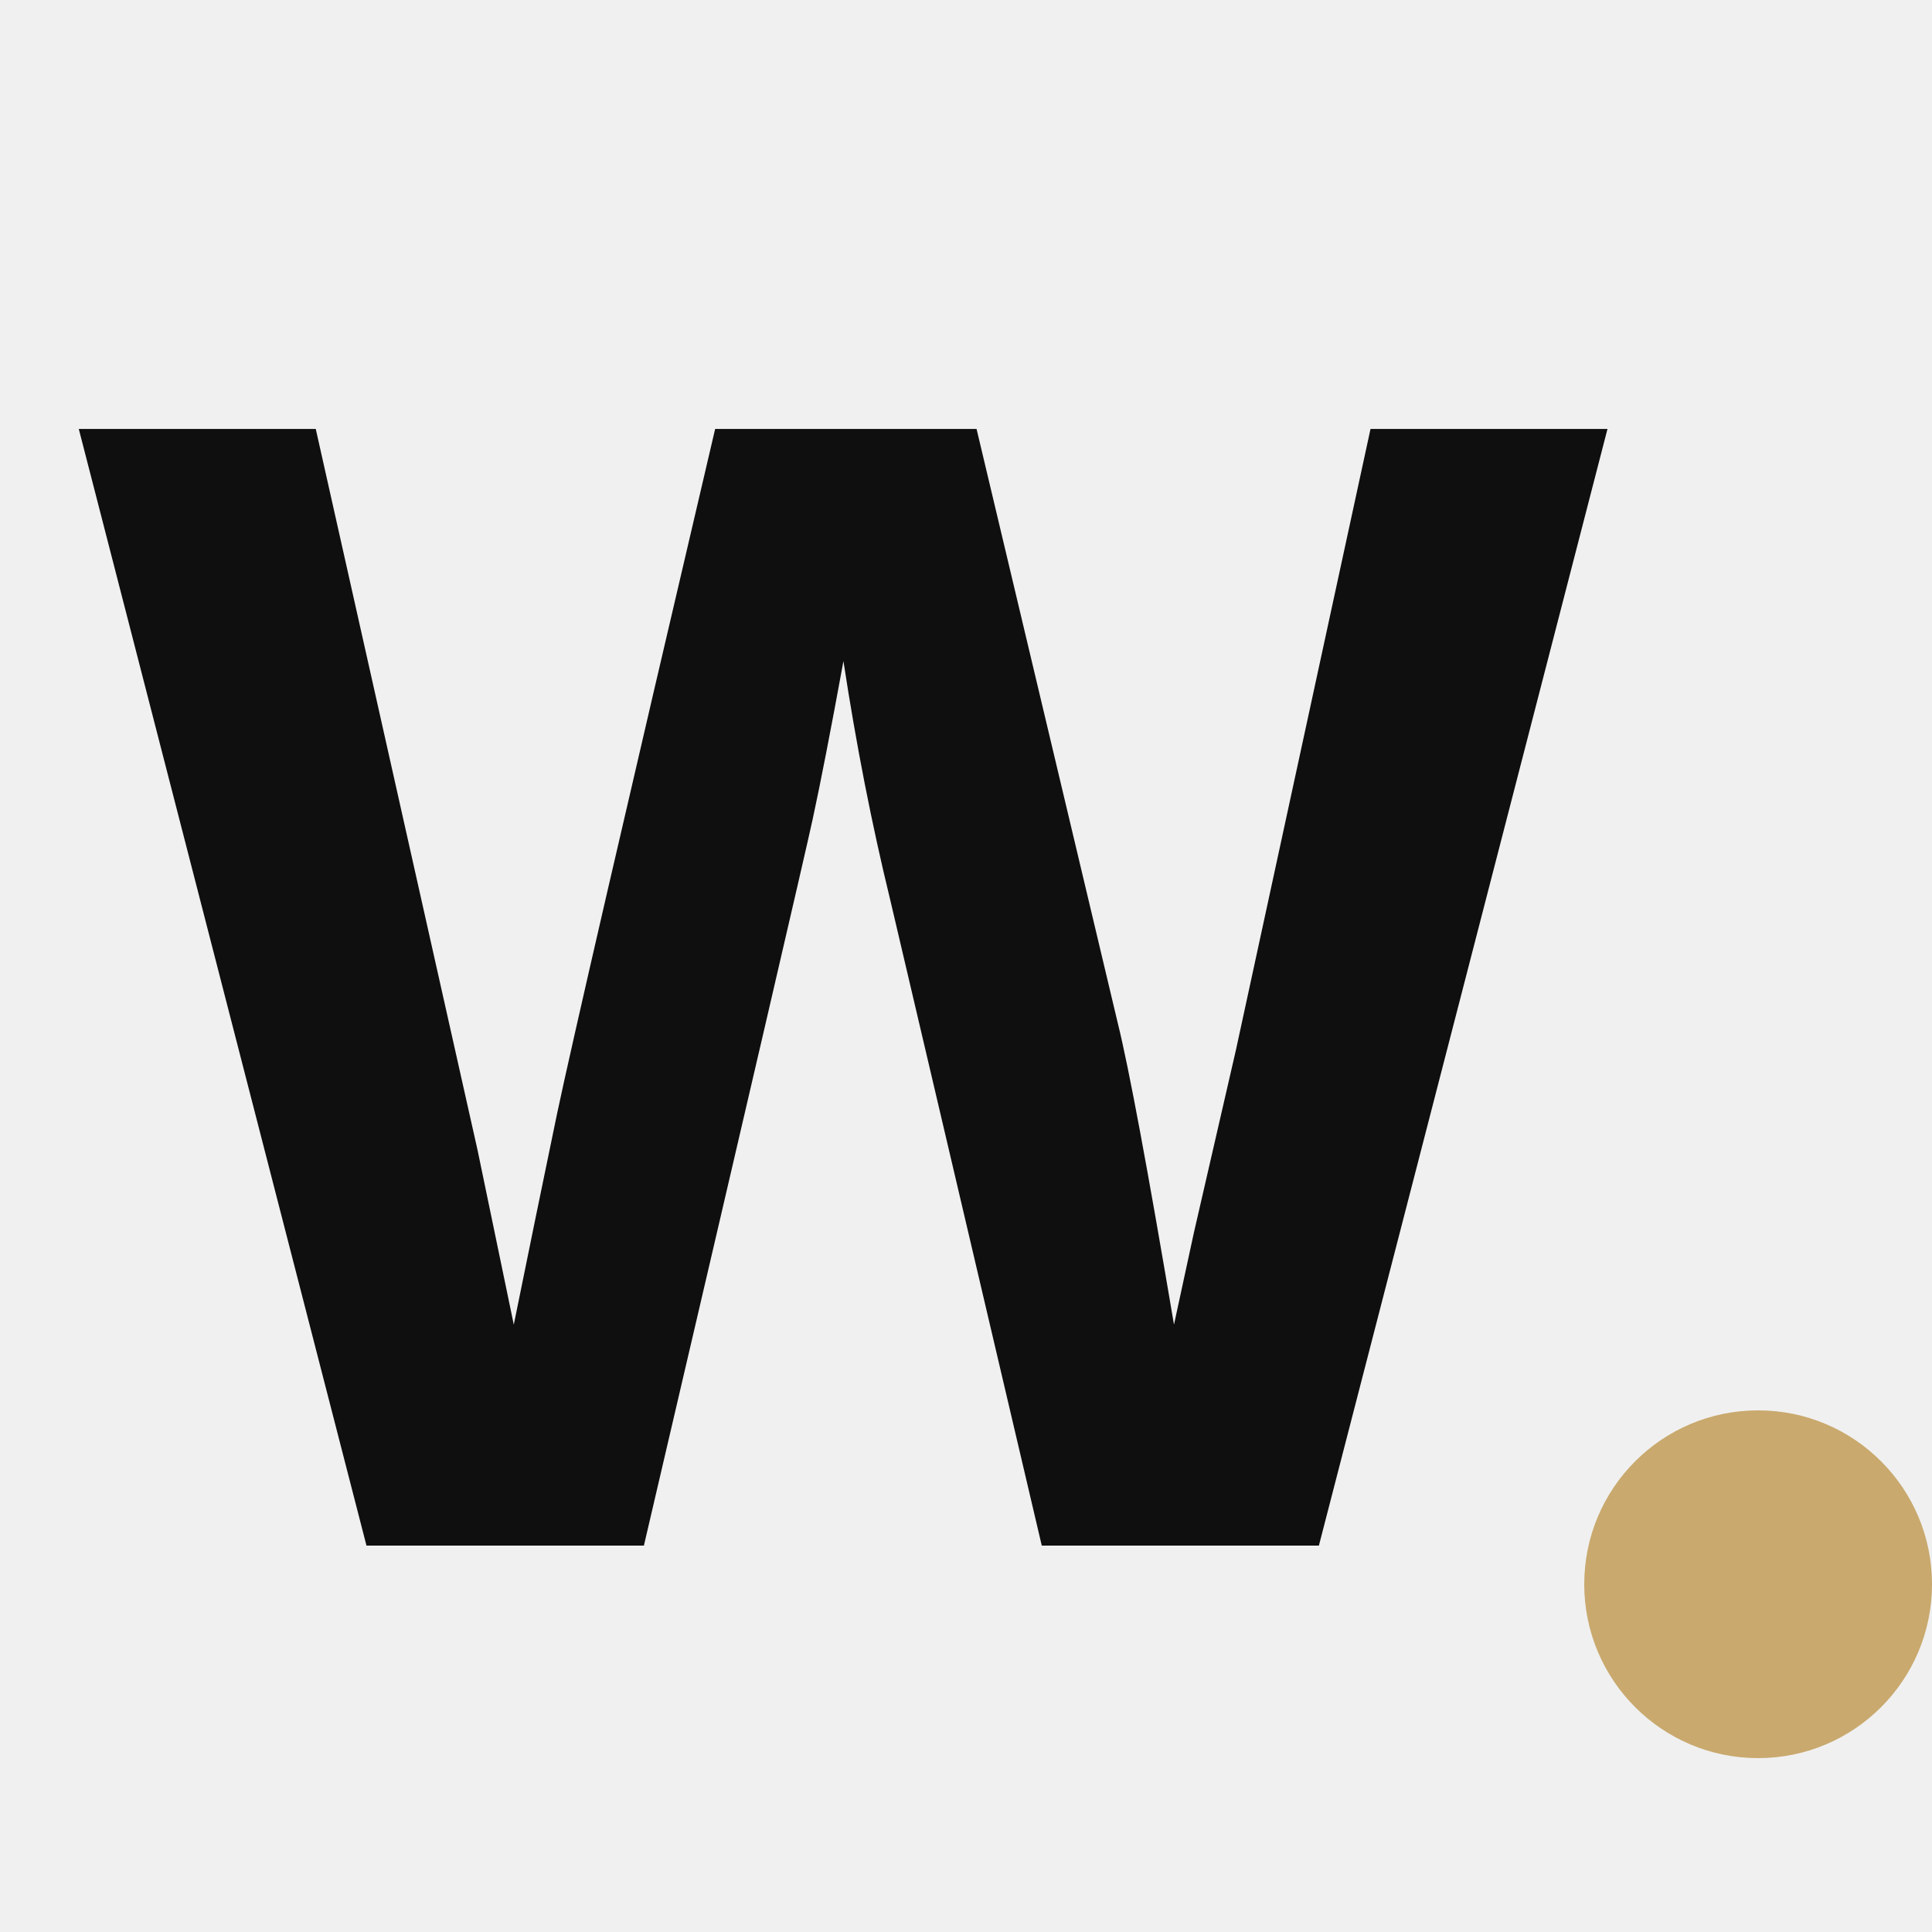
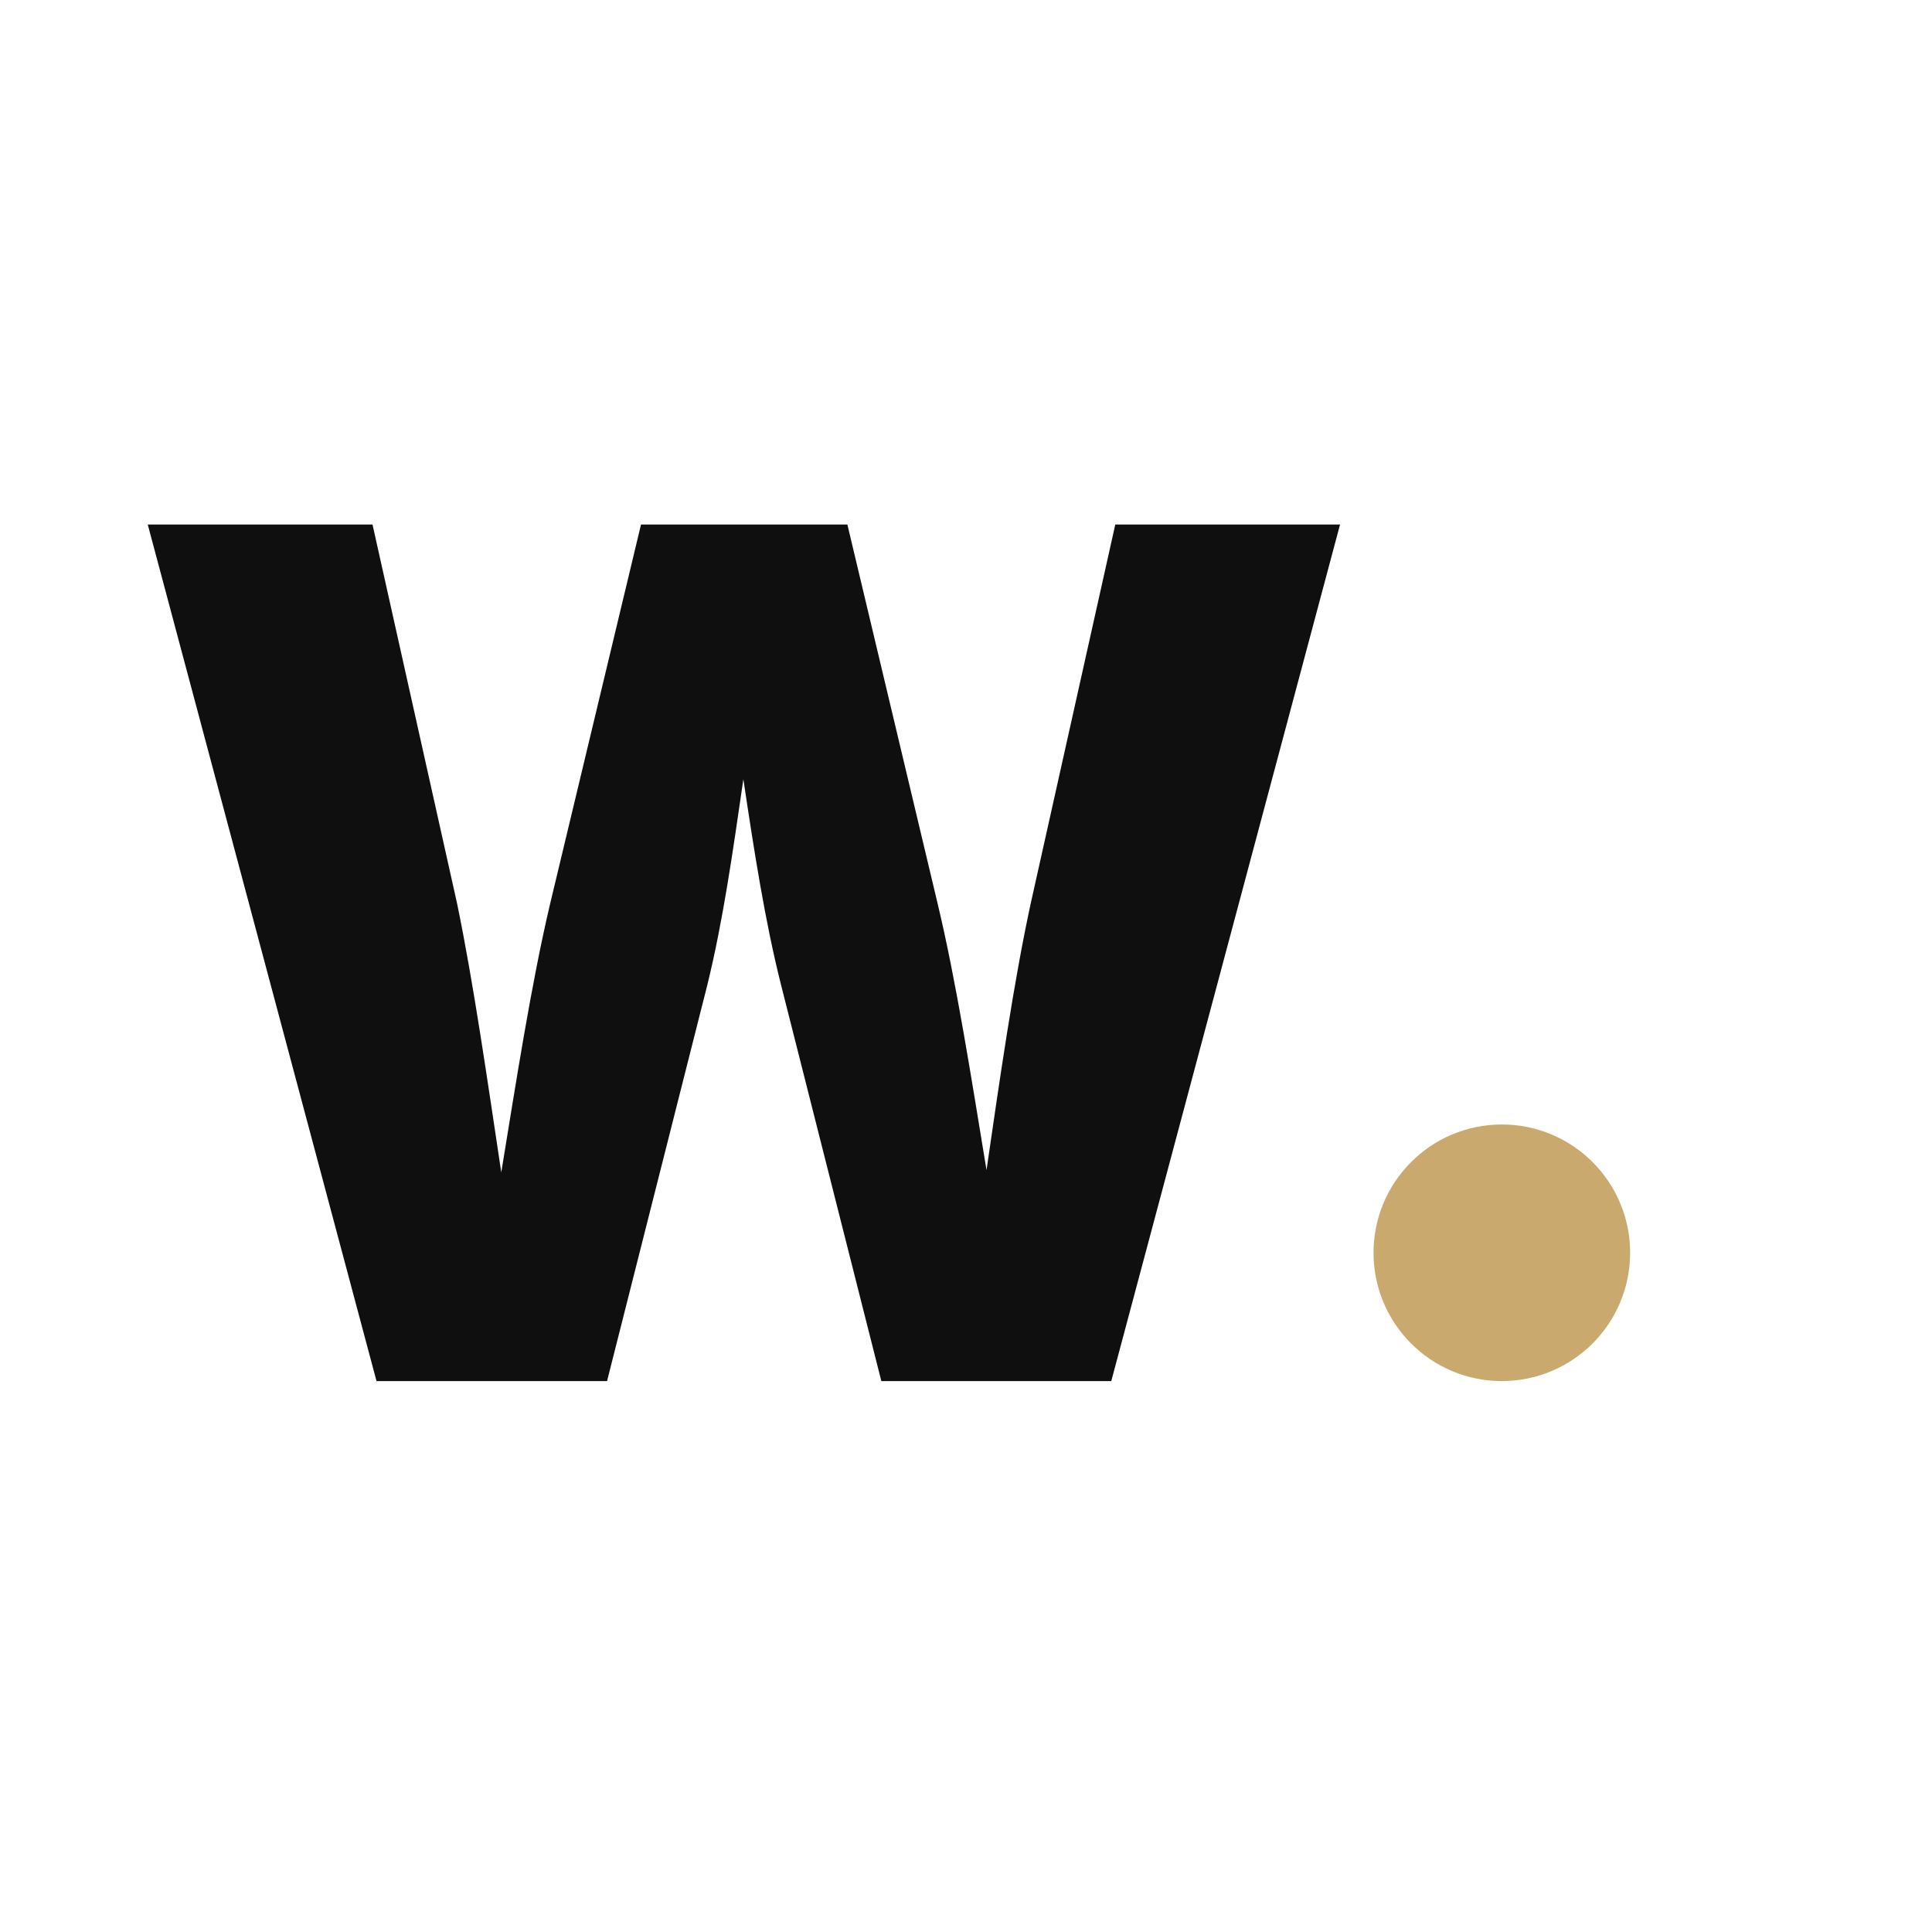
- <svg xmlns="http://www.w3.org/2000/svg" viewBox="0 0 100 100">
-   <text x="4" y="80" font-family="Arial Black, Arial, sans-serif" font-weight="900" font-size="84" fill="#0F0F0F">W</text>
-   <circle cx="91" cy="82" r="9" fill="#C9A96E" />
+ <svg xmlns="http://www.w3.org/2000/svg" viewBox="0 0 256 256" role="img" aria-label="WIRROX favicon">
+   <rect width="256" height="256" fill="#FFFFFF" />
+   <text x="16" y="183" textLength="168" lengthAdjust="spacingAndGlyphs" font-family="Inter, Arial, sans-serif" font-size="156" font-weight="800" fill="#0F0F0F">W</text>
+   <circle cx="199" cy="166" r="17" fill="#C9A96E" />
</svg>
